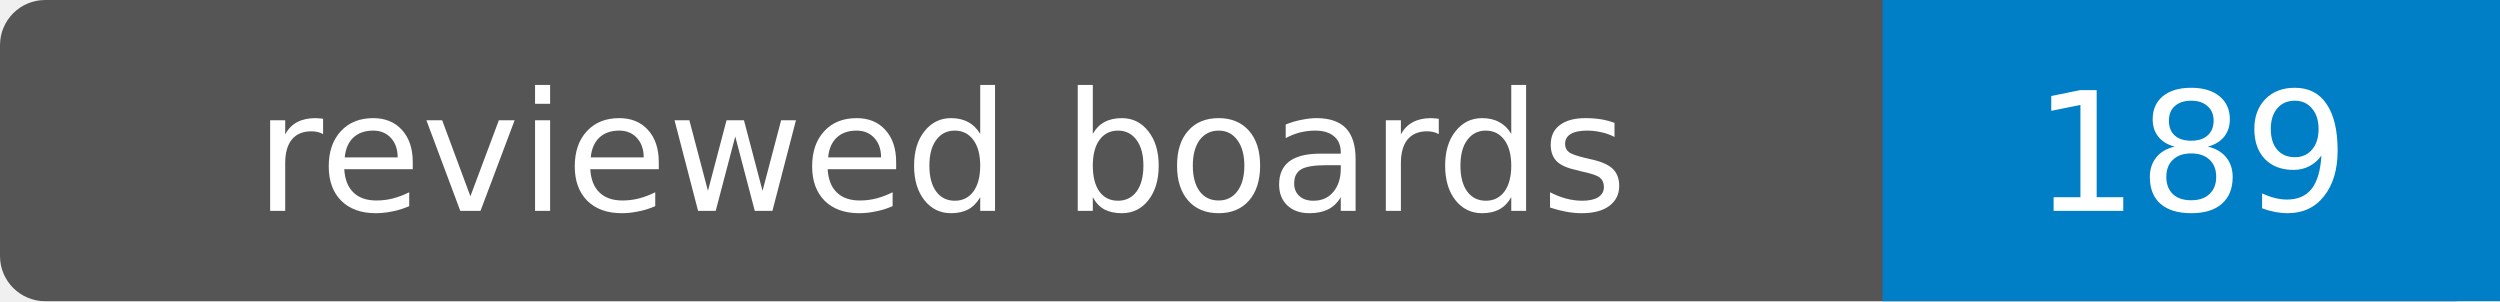
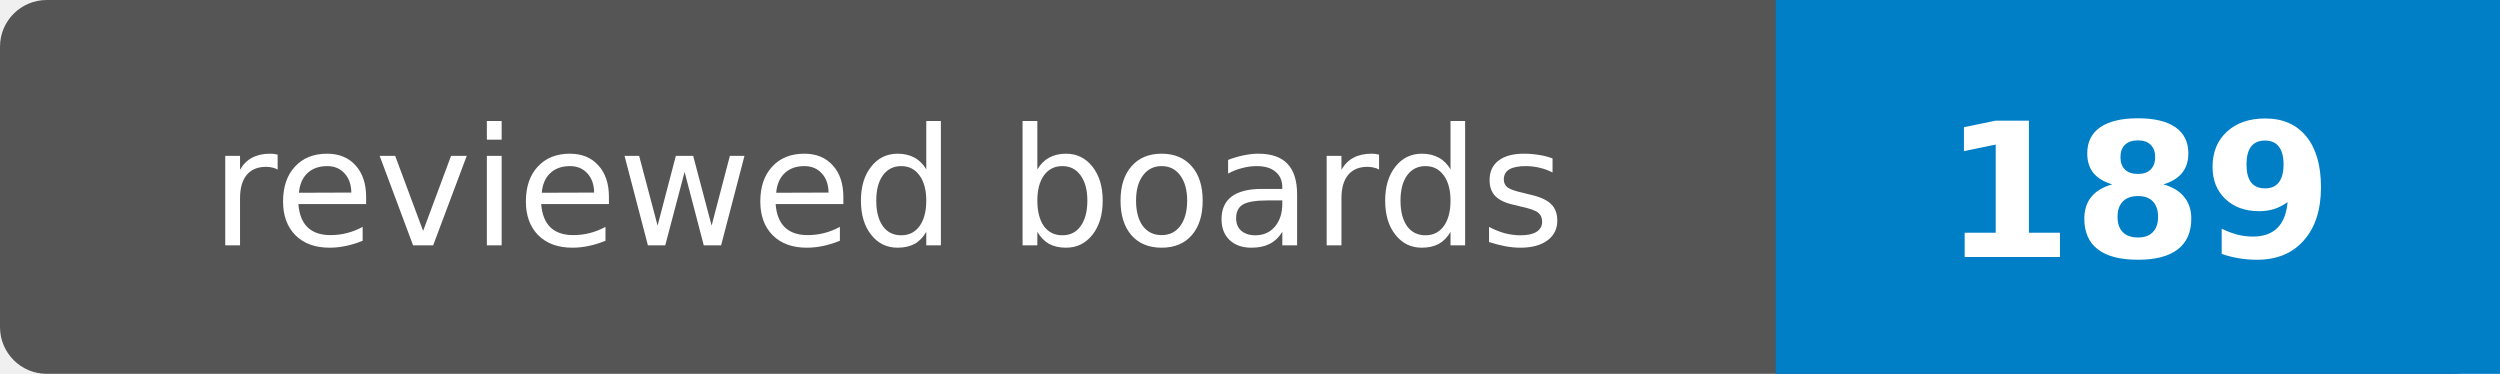
- <svg xmlns="http://www.w3.org/2000/svg" width="166" height="20" role="img" aria-label="reviewed boards: 189">
-   <rect width="166" height="20" rx="3" fill="#555" />
-   <path fill="#007ec6" d="M125 0h41v20H125z" />
-   <g fill="#fff" text-anchor="middle" font-family="Verdana,DejaVu Sans,sans-serif" font-size="11">
-     <text x="62.5" y="14">reviewed boards</text>
-     <text x="145.5" y="14">189</text>
+ <svg xmlns="http://www.w3.org/2000/svg" width="214" height="32" viewBox="0 0 214 32" role="img" aria-label="reviewed boards: 189">
+   <rect width="214" height="32" rx="4" fill="#555" />
+   <path fill="#007ec6" d="M152 0h62v32H152z" />
+   <g fill="#fff" text-anchor="middle" font-family="Verdana,DejaVu Sans,sans-serif">
+     <text x="76.0" y="21" font-size="14">reviewed boards</text>
+     <text x="183.0" y="22" font-size="16" font-weight="700">189</text>
  </g>
</svg>
